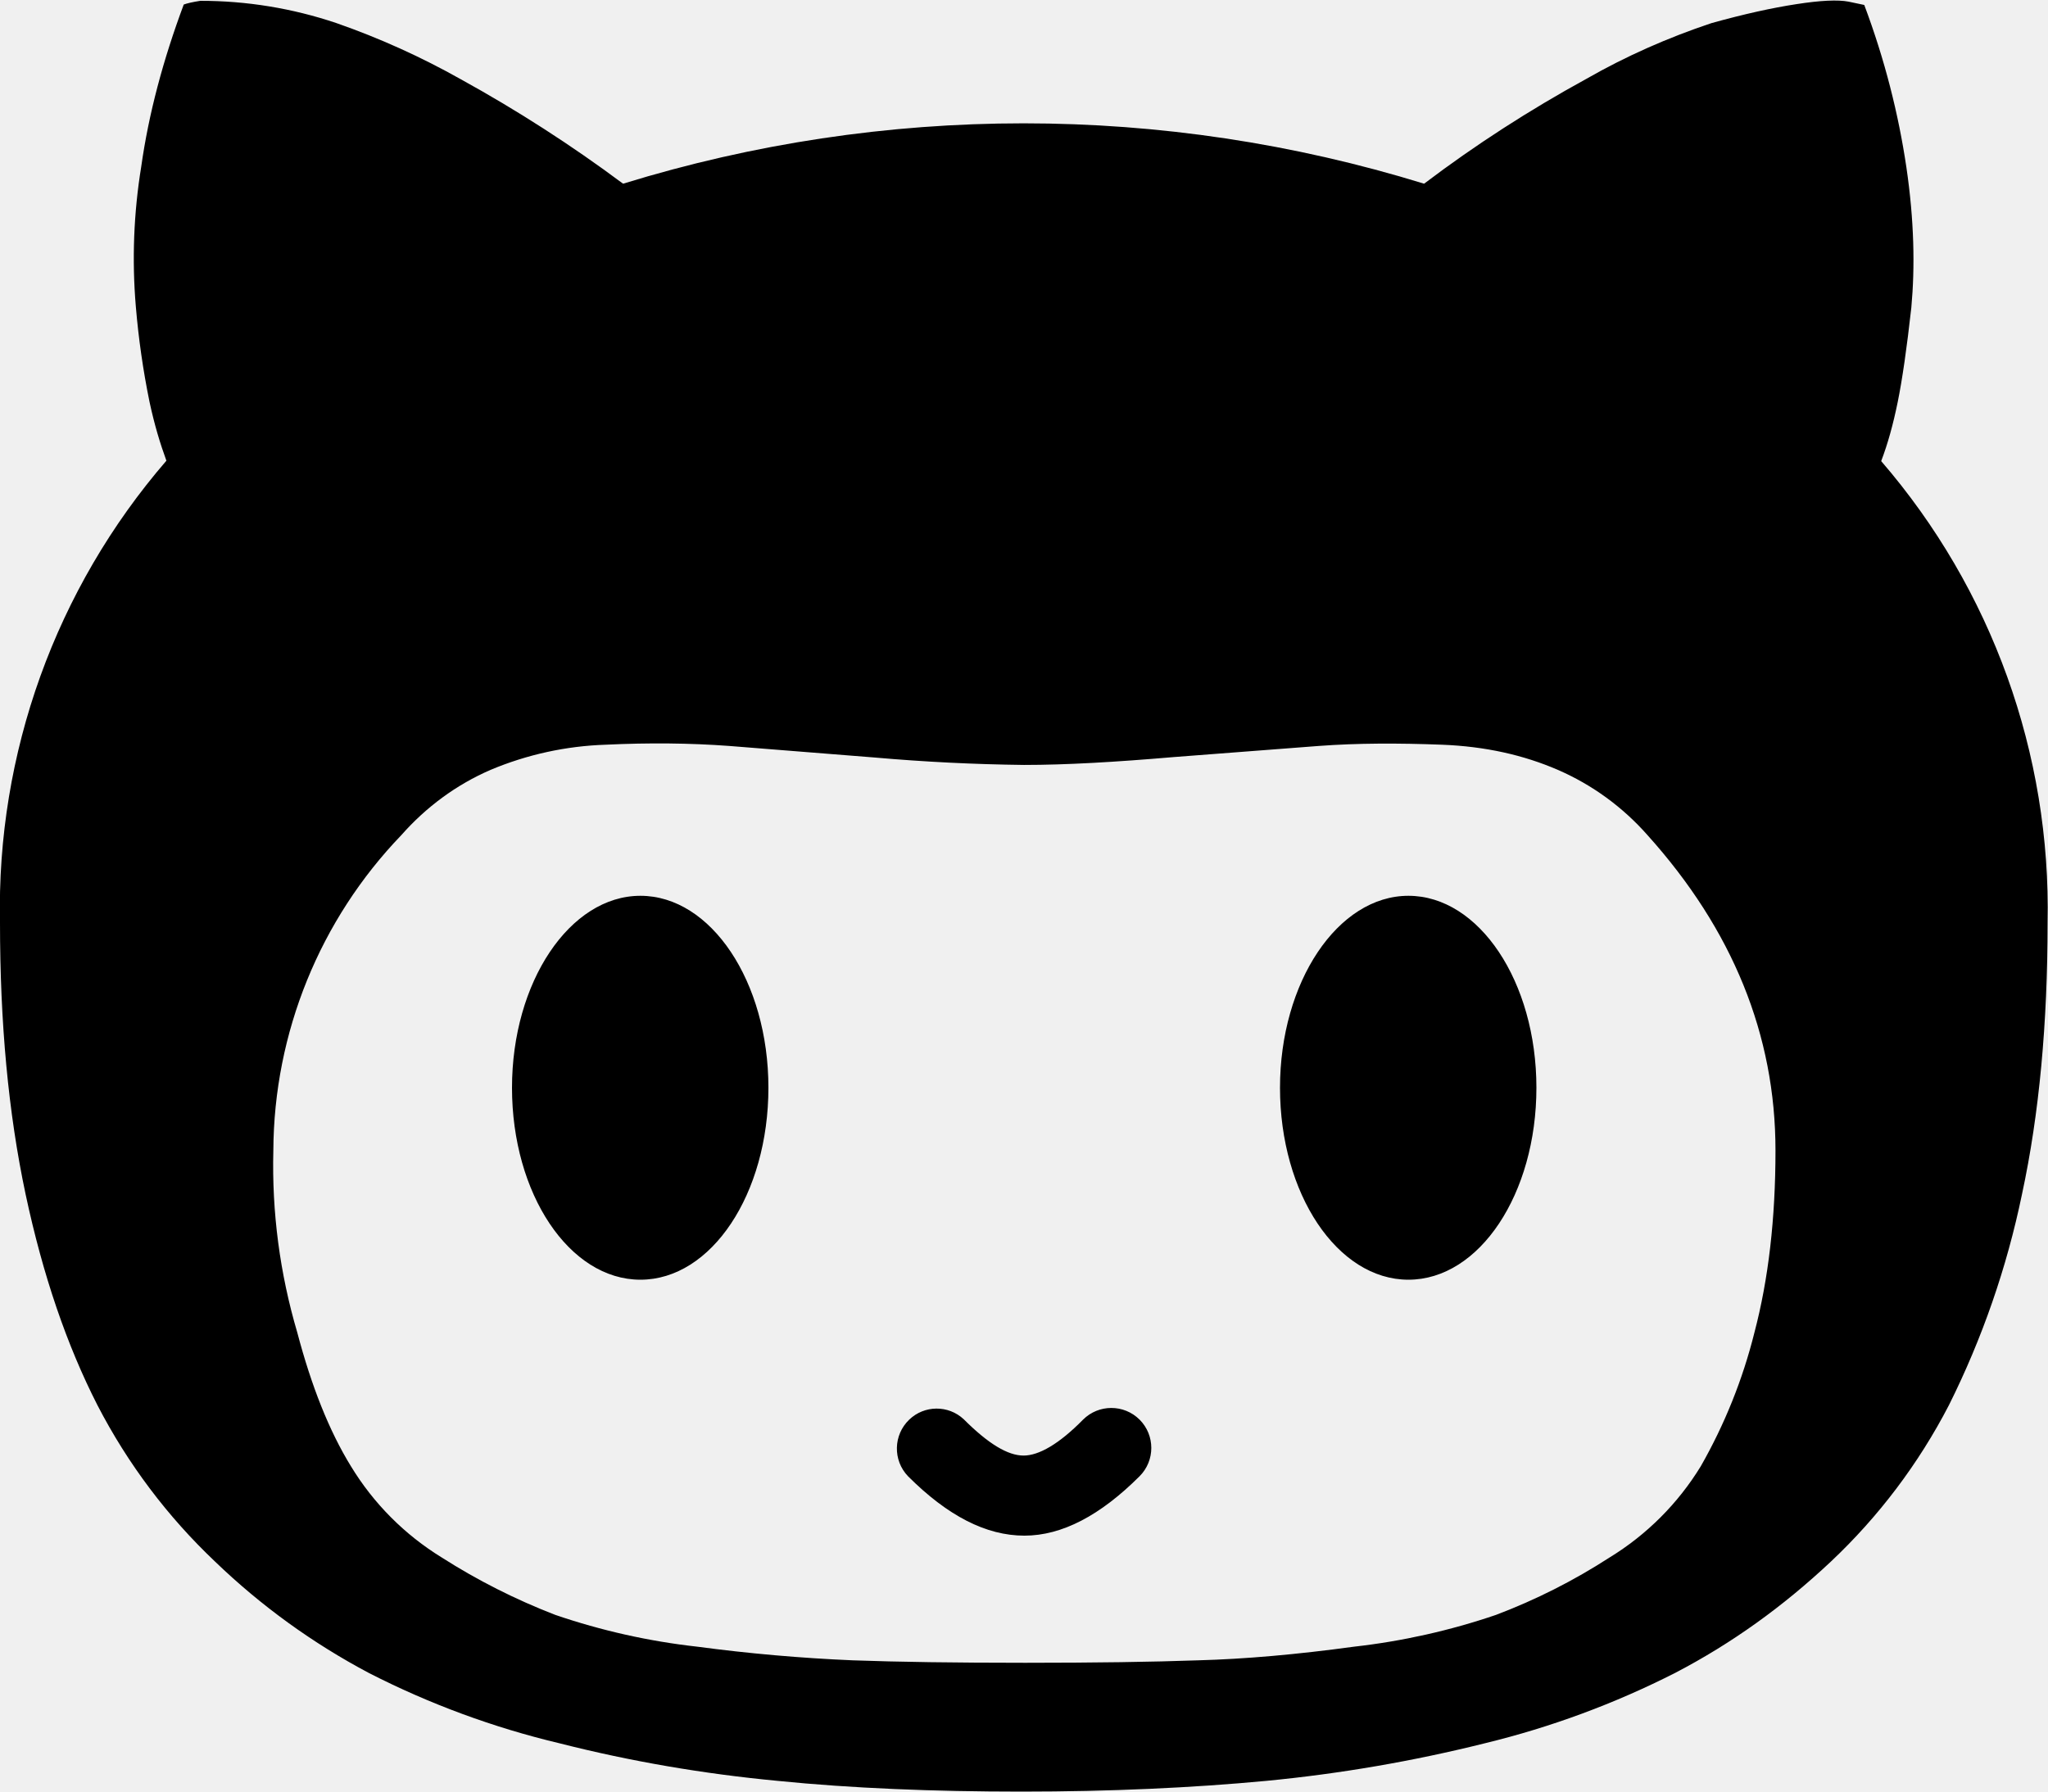
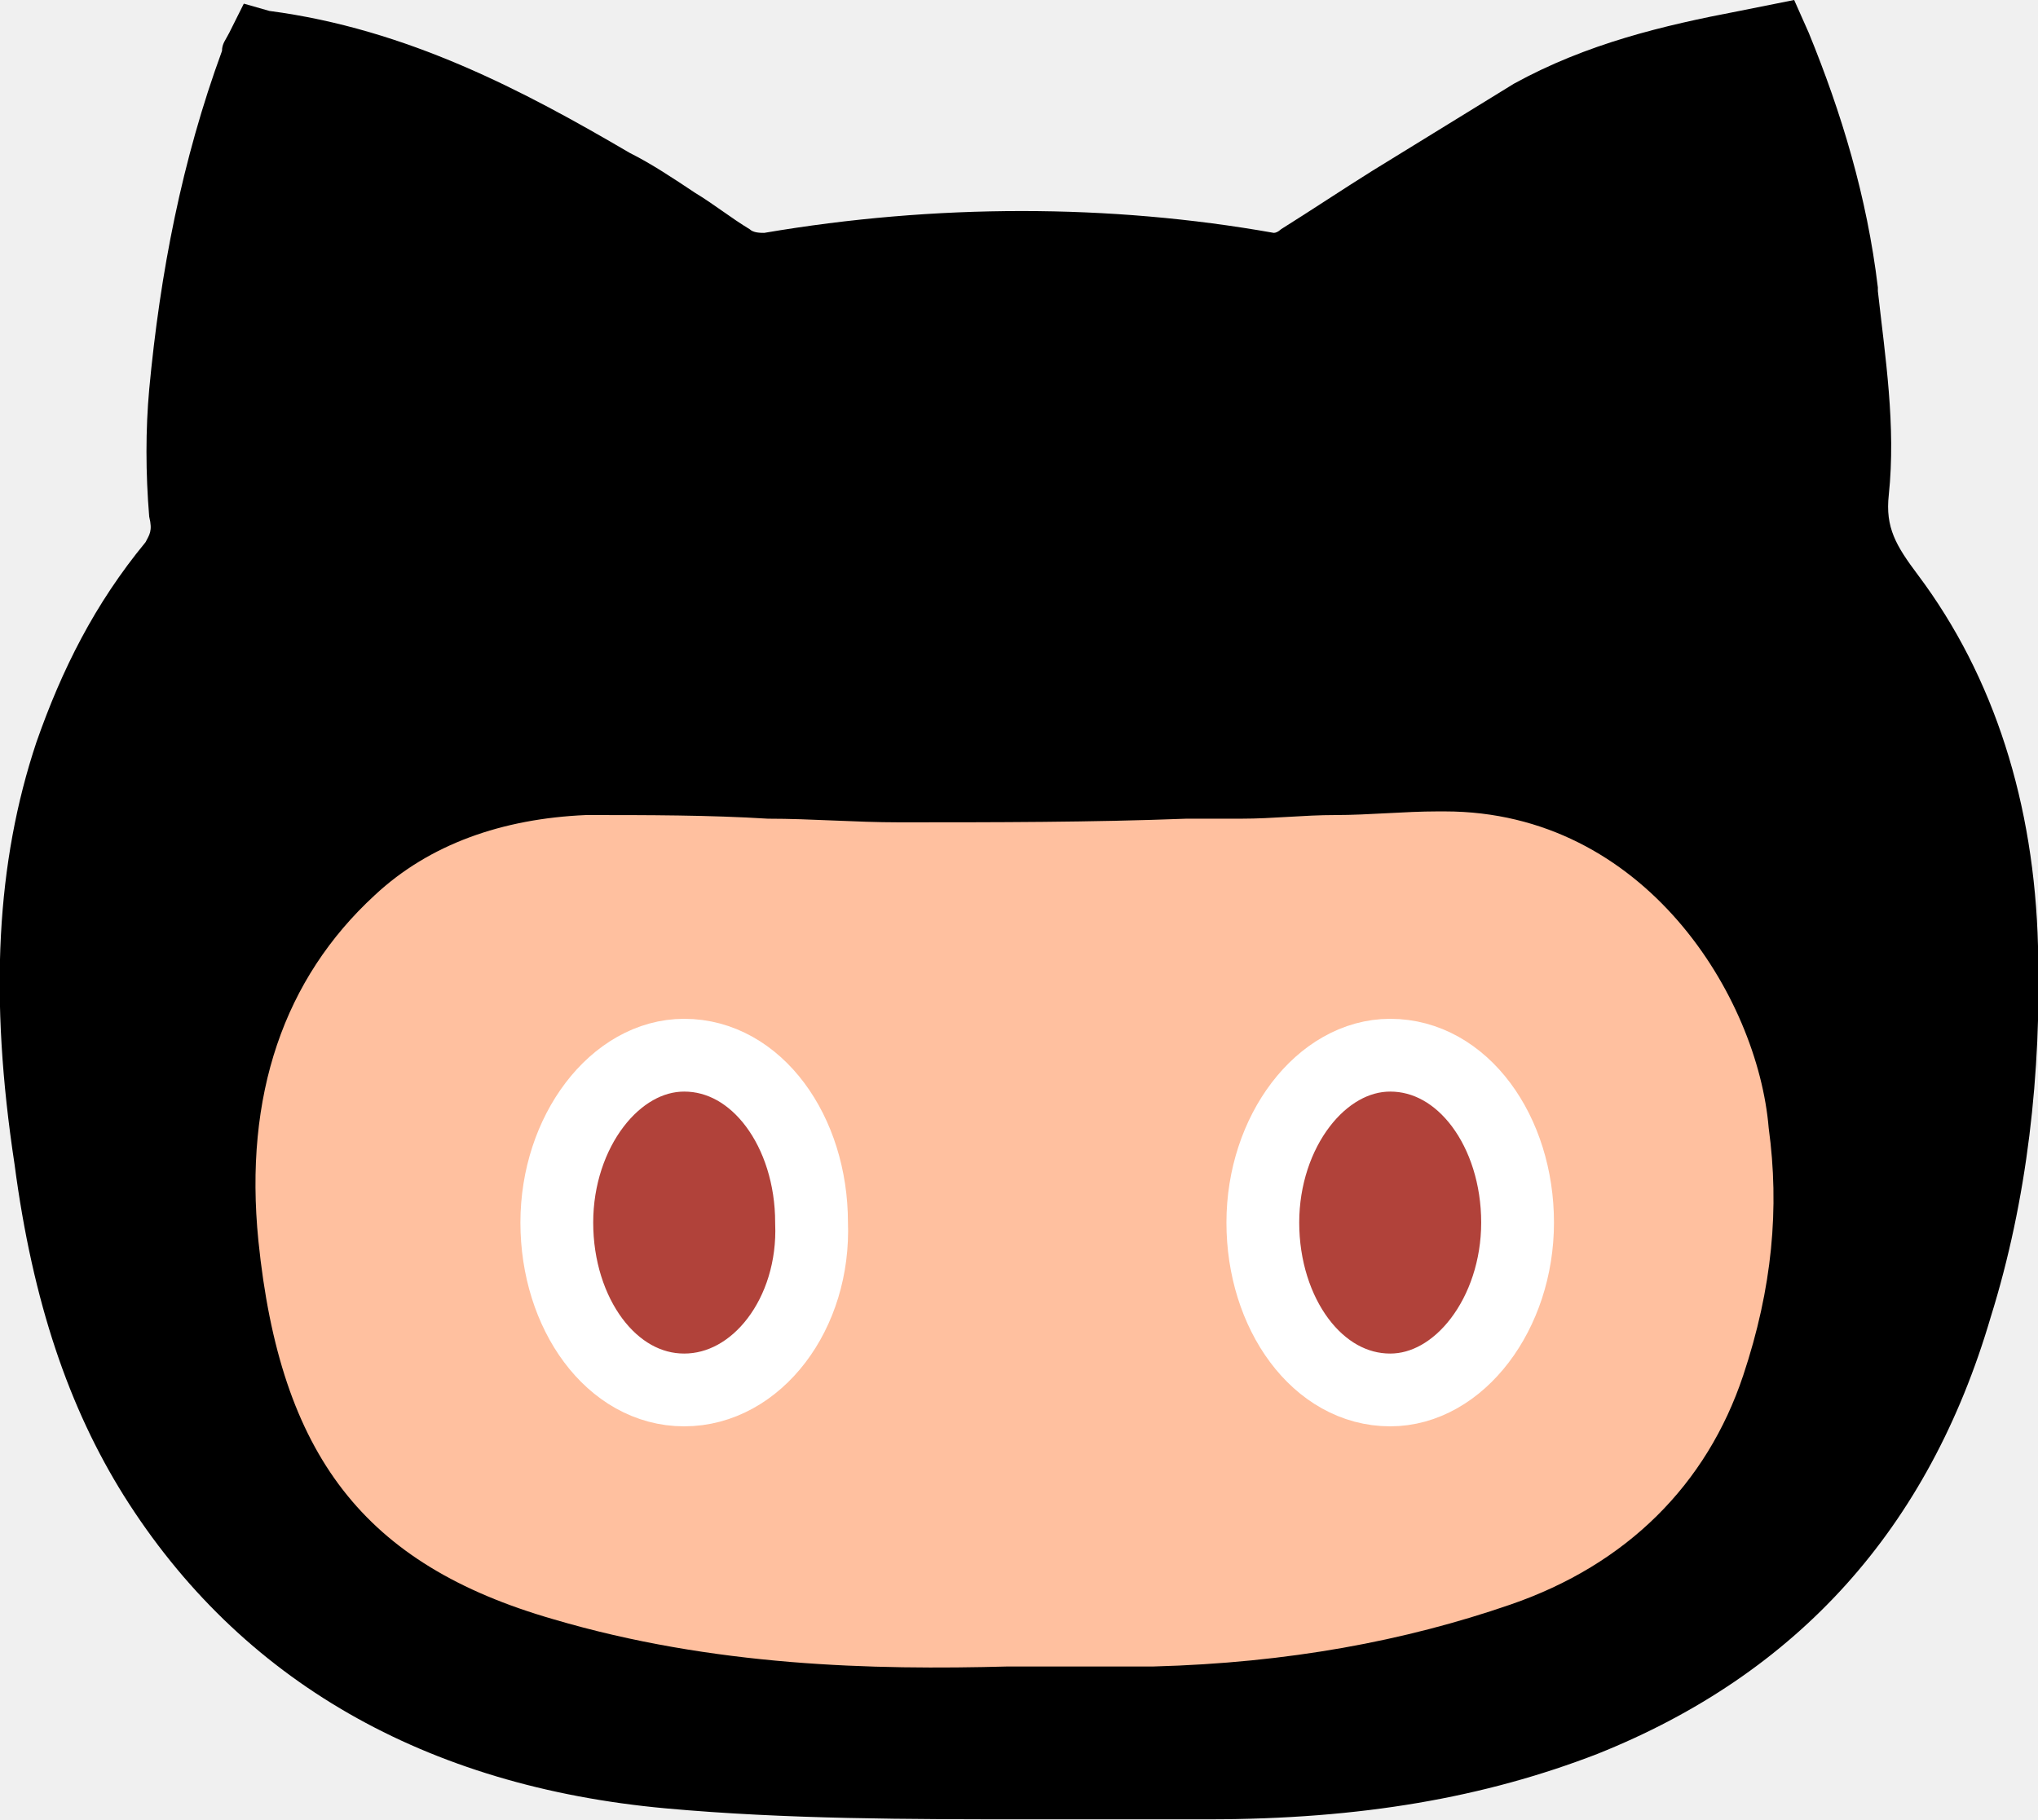
- <svg xmlns="http://www.w3.org/2000/svg" viewBox="0 0 496 434">
-   <path d="M248.1 372c-9.3 0-18.6-4.8-28.2-14.4a9.7 9.7 0 0 1 .3-13.7 9.6 9.6 0 0 1 13.2-.1c6 6 10.7 8.8 14.5 8.8 3.7 0 8.6-2.8 14.4-8.7a9.7 9.7 0 0 1 13.7 0 9.7 9.7 0 0 1 0 13.7c-9.5 9.5-18.8 14.4-27.9 14.4zM0 223.5c0 24.2 2 46 6.2 65.8 4.2 19.7 10 36.6 17.4 51.1 7.4 14.3 17 27 28.5 37.9a165.1 165.1 0 0 0 37.3 27 206 206 0 0 0 46.1 17c17.3 4.4 34.9 7.4 52.8 9.1 17.9 1.8 37.7 2.6 59.1 2.6s41.3-.9 59.3-2.6a361 361 0 0 0 52.9-9.1 212 212 0 0 0 46.2-17.1c13.6-7.1 26-16 37.6-26.9a141.2 141.2 0 0 0 28.6-37.9 209.3 209.3 0 0 0 17.7-51.1c4.2-19.5 6.2-41.5 6.2-65.7a166 166 0 0 0-40.3-111.9c1.6-4.2 2.9-8.9 4-14.3s2.2-13 3.3-22.9c.9-9.8.7-21.1-1.2-34-1.9-12.8-5.2-26-10.2-39.3l-3.8-.8c-2.6-.5-6.8-.3-12.6.6-5.9.9-12.7 2.4-20.6 4.6-10.5 3.5-20.7 8-30.3 13.5-13.7 7.5-26.9 16-39.3 25.4a329 329 0 0 0-194 0 341.2 341.2 0 0 0-39.3-25.3A186.7 186.7 0 0 0 81.5 5.6a102.8 102.8 0 0 0-33-5.4c-1.9.3-3.2.6-4 .9-5 13.4-8.5 26.5-10.3 39.3a138 138 0 0 0-1.3 33.9 198 198 0 0 0 3.3 23c1.2 5.6 2.6 10.2 4.1 14.3A165.8 165.8 0 0 0 0 223.5zm66.2 55.2a111 111 0 0 1 31-76.4c6-6.8 13.3-12.2 21.6-15.8a78.5 78.5 0 0 1 27.9-6.1c10.4-.5 20.5-.4 29.9.3l35.2 2.8a476 476 0 0 0 36.2 1.8c10.2 0 22.2-.7 36.2-1.9l35.2-2.7c9.4-.7 19.3-.7 29.8-.3s19.8 2.5 28.1 6.1c8.3 3.6 15.7 9 21.7 15.8 20.6 22.9 31 48.4 31 76.4 0 16.5-1.7 31.2-5.1 44.1a127.8 127.8 0 0 1-13 32.4 66.7 66.7 0 0 1-22.1 22.1 144.9 144.9 0 0 1-27.5 13.9 163 163 0 0 1-34.4 7.7c-13.9 1.9-26.5 3-37.7 3.3-11.2.4-25.1.6-41.9.6-16.9 0-30.9-.2-41.8-.6a418 418 0 0 1-37.6-3.3 161.6 161.6 0 0 1-34.4-7.7c-9.6-3.7-18.9-8.4-27.5-13.9a66.4 66.4 0 0 1-22-22.1c-5.3-8.6-9.6-19.5-13-32.4a142.8 142.8 0 0 1-5.8-44.1zm57.8-15.2c0 25.7 13.9 46.5 31.1 46.5s31-20.8 31-46.5-13.9-46.5-31-46.5-31.1 20.9-31.1 46.5zm186 0c0 25.7 13.9 46.5 31.1 46.5s31-20.8 31-46.5-13.9-46.5-31-46.5-31.1 20.9-31.1 46.5z" />
+ <svg xmlns="http://www.w3.org/2000/svg" viewBox="0 0 56 50">
+   <path d="M52.7,15.8c-0.6-0.8-0.9-1.3-0.8-2.2c0.2-1.9-0.1-3.8-0.3-5.6l0-0.1c-0.3-2.5-1-4.8-1.9-7L49.3,0l-1.5,0.3c-2.1,0.4-4.2,0.9-6.2,2c-1.3,0.8-2.6,1.6-3.9,2.4c-0.8,0.5-1.7,1.1-2.5,1.6c0,0-0.1,0.1-0.2,0.1l0,0c-4.5-0.8-9.3-0.8-14,0c-0.1,0-0.3,0-0.4-0.1c-0.5-0.3-1-0.7-1.5-1c-0.6-0.4-1.2-0.8-1.8-1.1c-2.9-1.7-6.1-3.4-9.9-3.9L6.7,0.1L6.3,0.9C6.2,1.1,6.1,1.2,6.1,1.4c-1.1,3-1.7,6.1-2,9.3C4,11.8,4,13,4.1,14.2c0.1,0.4,0,0.5-0.1,0.7c-1.4,1.7-2.3,3.5-3,5.5c-1.1,3.3-1.3,7-0.6,11.6c0.5,3.8,1.5,6.7,3,9.1c3.2,5.1,8.3,8,14.9,8.6C21.6,50,25,50,28.3,50c0.7,0,1.4,0,2.1,0c0.9,0,1.9,0,2.8,0c4.2,0,7.6-0.6,10.7-1.8c5.5-2.2,9.1-6.2,10.8-12c1-3.2,1.4-6.7,1.3-10.2C55.9,22.1,54.8,18.6,52.7,15.8z" />
+   <path fill="#FFC09F" d="M39.7,22.3c0,0-0.1,0-0.2,0c-0.9,0-1.9,0.1-2.8,0.1c-0.9,0-1.7,0.1-2.6,0.1l-1.5,0c-2.6,0.1-5.3,0.1-7.9,0.1c-1.2,0-2.4-0.1-3.6-0.1c-1.6-0.1-3.3-0.1-5-0.1c-2.3,0.1-4.3,0.8-5.8,2.2l0,0c-2.5,2.3-3.6,5.5-3.2,9.5c0.6,5.9,2.9,8.9,8.1,10.4c4.4,1.3,8.8,1.4,12.5,1.3l1.2,0c0.4,0,0.8,0,1.3,0c0.5,0,1,0,1.5,0c3.7-0.1,6.9-0.7,9.8-1.7c3.2-1.1,5.4-3.3,6.4-6.3c0.8-2.4,1-4.6,0.7-6.8C48.3,27.4,45.2,22.3,39.7,22.3z" />
+   <path d="M38.2,38.2c-2,0-3.5-2.1-3.5-4.6c0-2.5,1.6-4.6,3.5-4.6c2,0,3.5,2.1,3.5,4.6C41.7,36.1,40.1,38.2,38.2,38.2zM18.8,38.2c-2,0-3.5-2.1-3.5-4.6c0-2.5,1.6-4.6,3.5-4.6c2,0,3.5,2.1,3.5,4.6C22.4,36.1,20.8,38.2,18.8,38.2z" fill="#B1423A" stroke="#fff" stroke-width="2" />
</svg>
